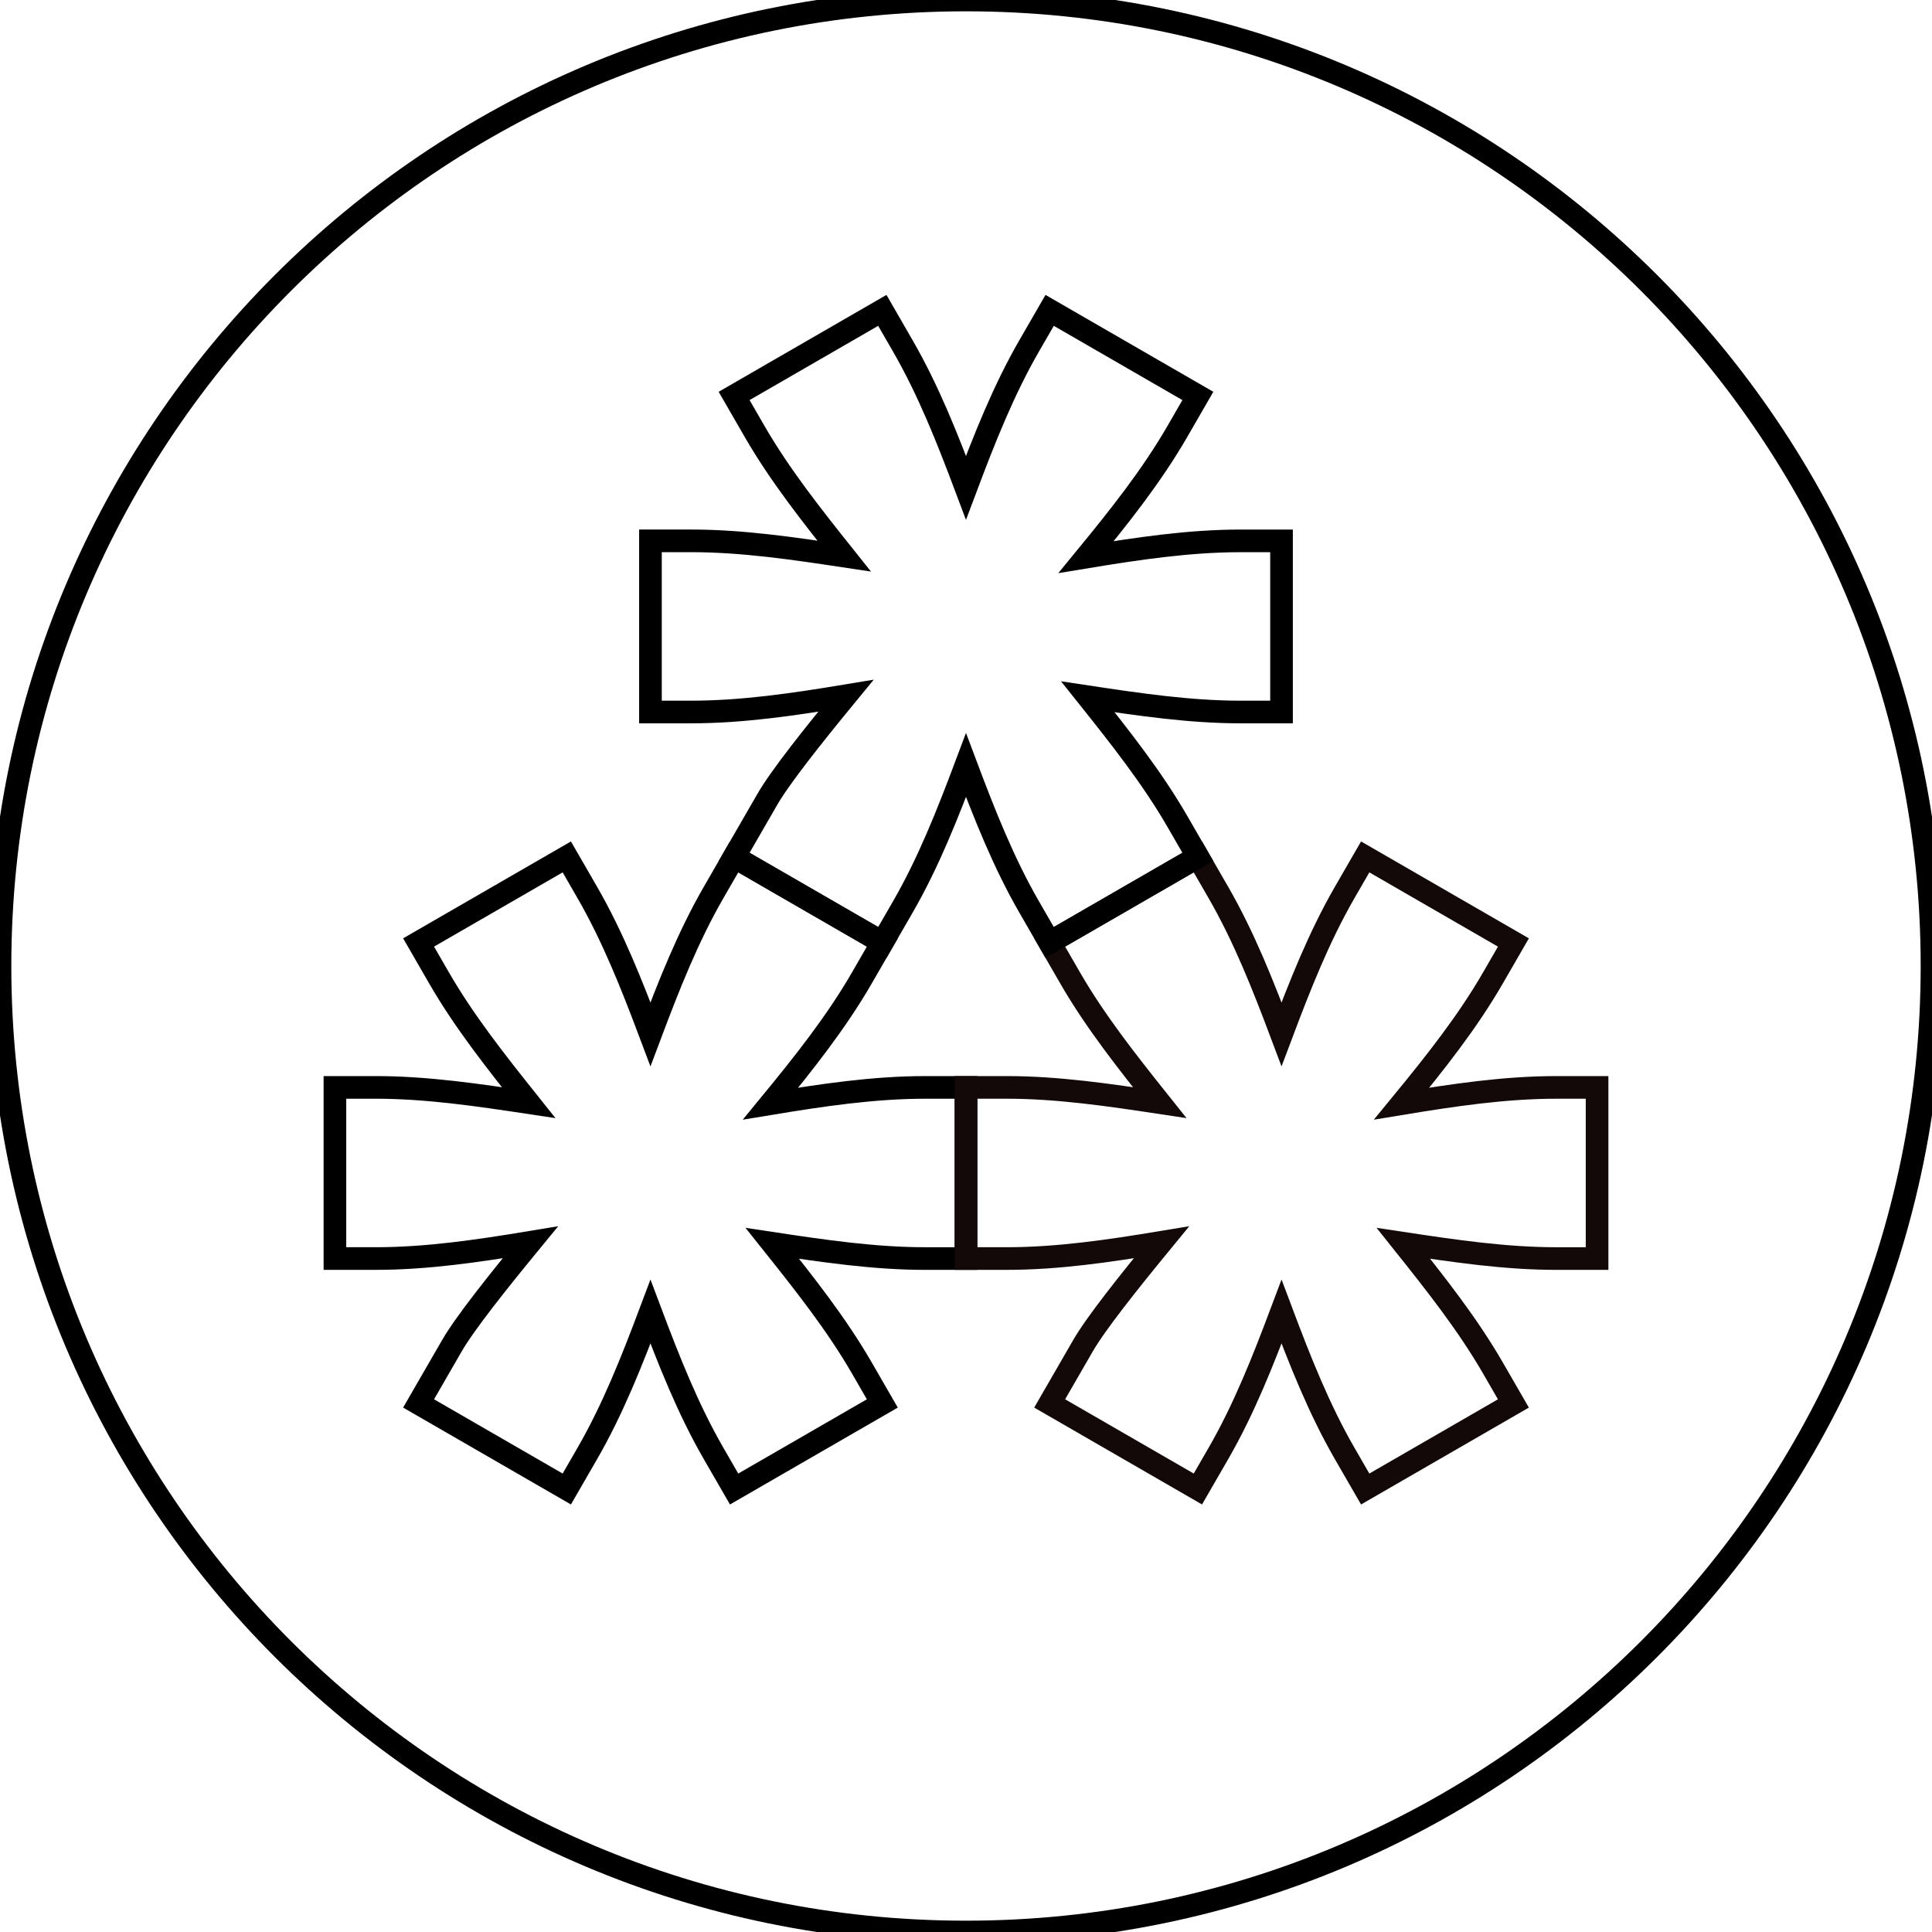
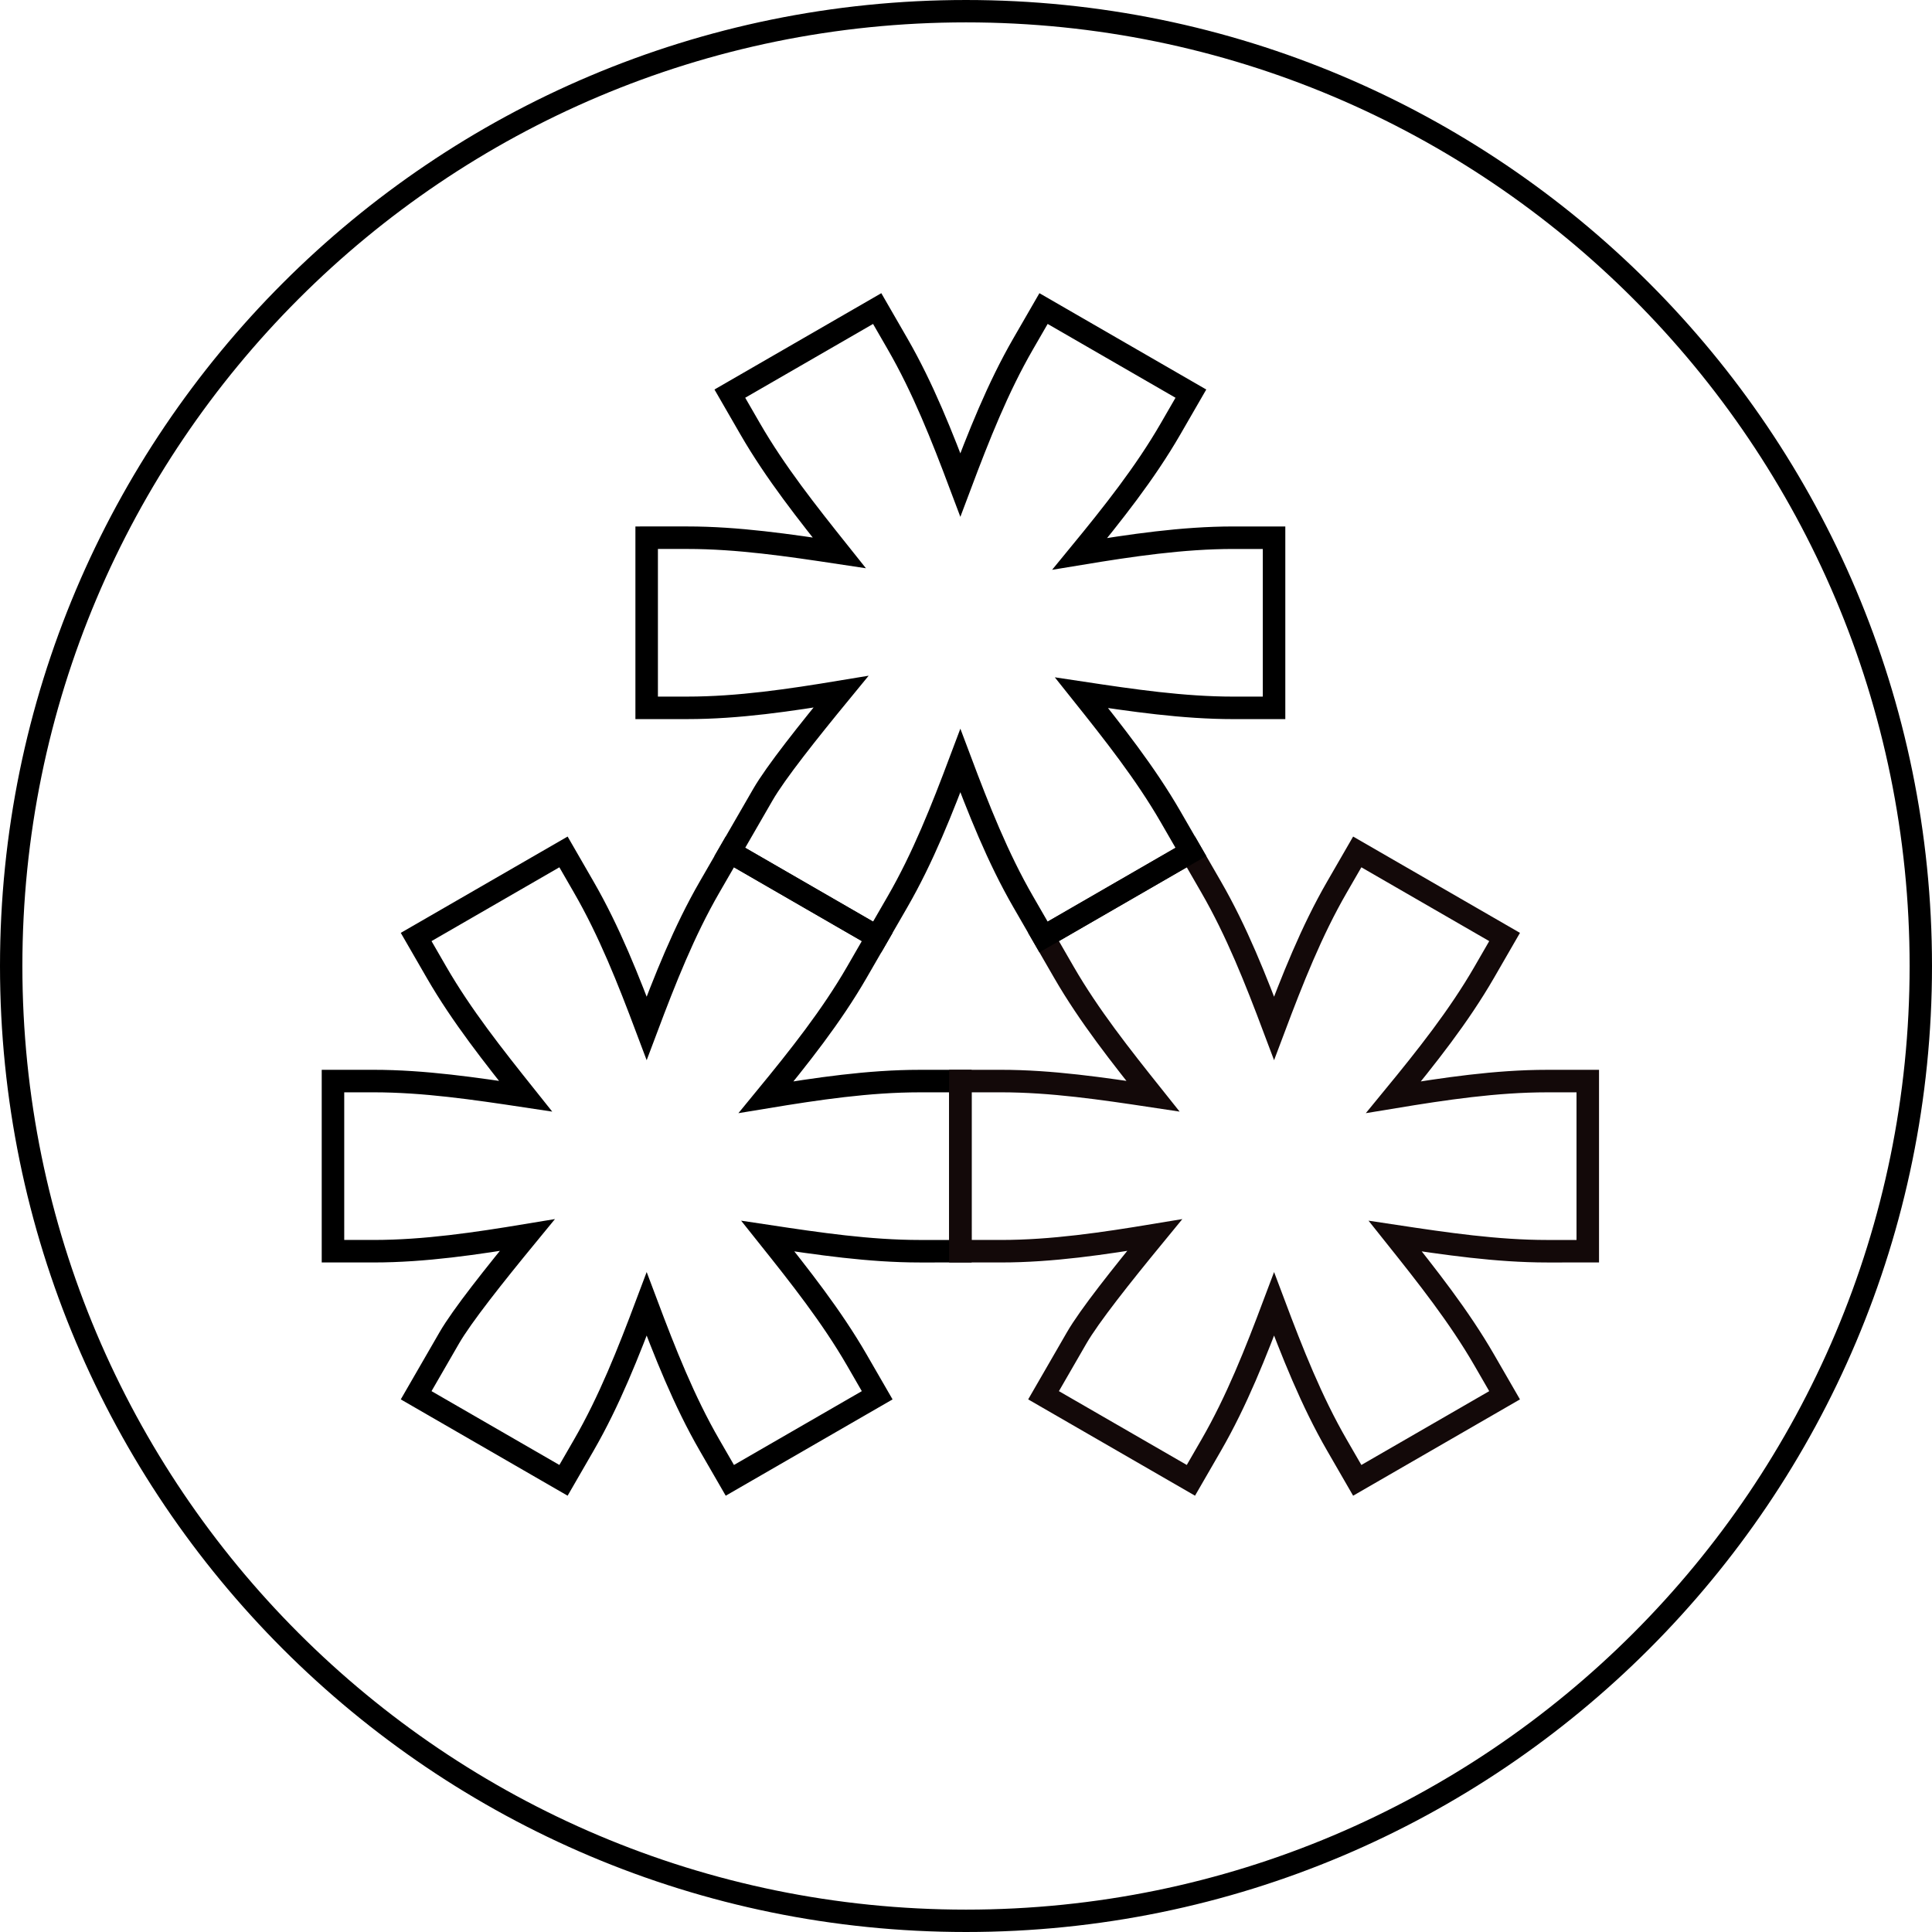
- <svg xmlns="http://www.w3.org/2000/svg" xmlns:xlink="http://www.w3.org/1999/xlink" height="512" id="svg2250" version="1.1" viewBox="0 0 512 512" width="512">
+ <svg xmlns="http://www.w3.org/2000/svg" xmlns:xlink="http://www.w3.org/1999/xlink" height="515" id="svg2250" version="1.1" viewBox="0 0 515 515" width="515">
  <defs id="defs2244">
    <marker orient="auto" refY="0.0" refX="0.0" id="marker5873" style="overflow:visible">
      <path id="path5871" d="M 0.0,0.0 L 5.0,-5.0 L -12.5,0.0 L 5.0,5.0 L 0.0,0.0 z " style="fill-rule:evenodd;stroke:#14b967;stroke-width:1pt;stroke-opacity:1;fill:#14b967;fill-opacity:1" transform="scale(0.8) translate(12.5,0)" />
    </marker>
    <marker orient="auto" refY="0.0" refX="0.0" id="marker5767" style="overflow:visible">
      <path id="path5765" d="M 0.0,0.0 L 5.0,-5.0 L -12.5,0.0 L 5.0,5.0 L 0.0,0.0 z " style="fill-rule:evenodd;stroke:#14b967;stroke-width:1pt;stroke-opacity:1;fill:#14b967;fill-opacity:1" transform="scale(0.8) translate(12.5,0)" />
    </marker>
    <marker orient="auto" refY="0.0" refX="0.0" id="marker5667" style="overflow:visible">
      <path id="path5665" d="M 0.0,0.0 L 5.0,-5.0 L -12.5,0.0 L 5.0,5.0 L 0.0,0.0 z " style="fill-rule:evenodd;stroke:#14b967;stroke-width:1pt;stroke-opacity:1;fill:#14b967;fill-opacity:1" transform="scale(0.8) translate(12.5,0)" />
    </marker>
    <marker orient="auto" refY="0.0" refX="0.0" id="marker5573" style="overflow:visible">
      <path id="path5571" d="M 0.0,0.0 L 5.0,-5.0 L -12.5,0.0 L 5.0,5.0 L 0.0,0.0 z " style="fill-rule:evenodd;stroke:#14b967;stroke-width:1pt;stroke-opacity:1;fill:#14b967;fill-opacity:1" transform="scale(0.8) translate(12.5,0)" />
    </marker>
    <marker orient="auto" refY="0.0" refX="0.0" id="marker5485" style="overflow:visible">
      <path id="path5483" d="M 0.0,0.0 L 5.0,-5.0 L -12.5,0.0 L 5.0,5.0 L 0.0,0.0 z " style="fill-rule:evenodd;stroke:#14b967;stroke-width:1pt;stroke-opacity:1;fill:#14b967;fill-opacity:1" transform="scale(0.8) translate(12.5,0)" />
    </marker>
    <marker orient="auto" refY="0.0" refX="0.0" id="marker5403" style="overflow:visible">
      <path id="path5401" d="M 0.0,0.0 L 5.0,-5.0 L -12.5,0.0 L 5.0,5.0 L 0.0,0.0 z " style="fill-rule:evenodd;stroke:#14b967;stroke-width:1pt;stroke-opacity:1;fill:#14b967;fill-opacity:1" transform="scale(0.8) translate(12.5,0)" />
    </marker>
    <marker orient="auto" refY="0.0" refX="0.0" id="marker5327" style="overflow:visible">
      <path id="path5325" d="M 0.0,0.0 L 5.0,-5.0 L -12.5,0.0 L 5.0,5.0 L 0.0,0.0 z " style="fill-rule:evenodd;stroke:#14b967;stroke-width:1pt;stroke-opacity:1;fill:#14b967;fill-opacity:1" transform="scale(0.8) translate(12.5,0)" />
    </marker>
    <marker orient="auto" refY="0.0" refX="0.0" id="marker5257" style="overflow:visible">
      <path id="path5255" d="M 0.0,0.0 L 5.0,-5.0 L -12.5,0.0 L 5.0,5.0 L 0.0,0.0 z " style="fill-rule:evenodd;stroke:#14b967;stroke-width:1pt;stroke-opacity:1;fill:#14b967;fill-opacity:1" transform="scale(0.8) translate(12.5,0)" />
    </marker>
    <marker orient="auto" refY="0.0" refX="0.0" id="marker5193" style="overflow:visible">
      <path id="path5191" d="M 0.0,0.0 L 5.0,-5.0 L -12.5,0.0 L 5.0,5.0 L 0.0,0.0 z " style="fill-rule:evenodd;stroke:#14b967;stroke-width:1pt;stroke-opacity:1;fill:#14b967;fill-opacity:1" transform="scale(0.8) translate(12.5,0)" />
    </marker>
    <marker orient="auto" refY="0.0" refX="0.0" id="marker5135" style="overflow:visible">
      <path id="path5133" d="M 0.0,0.0 L 5.0,-5.0 L -12.5,0.0 L 5.0,5.0 L 0.0,0.0 z " style="fill-rule:evenodd;stroke:#14b967;stroke-width:1pt;stroke-opacity:1;fill:#14b967;fill-opacity:1" transform="scale(0.8) translate(12.5,0)" />
    </marker>
    <marker orient="auto" refY="0.0" refX="0.0" id="marker5083" style="overflow:visible">
      <path id="path5081" d="M 0.0,0.0 L 5.0,-5.0 L -12.5,0.0 L 5.0,5.0 L 0.0,0.0 z " style="fill-rule:evenodd;stroke:#14b967;stroke-width:1pt;stroke-opacity:1;fill:#14b967;fill-opacity:1" transform="scale(0.8) translate(12.5,0)" />
    </marker>
    <marker orient="auto" refY="0.0" refX="0.0" id="marker5037" style="overflow:visible">
      <path id="path5035" d="M 0.0,0.0 L 5.0,-5.0 L -12.5,0.0 L 5.0,5.0 L 0.0,0.0 z " style="fill-rule:evenodd;stroke:#14b967;stroke-width:1pt;stroke-opacity:1;fill:#14b967;fill-opacity:1" transform="scale(0.8) translate(12.5,0)" />
    </marker>
    <marker orient="auto" refY="0.0" refX="0.0" id="marker4997" style="overflow:visible">
      <path id="path4995" d="M 0.0,0.0 L 5.0,-5.0 L -12.5,0.0 L 5.0,5.0 L 0.0,0.0 z " style="fill-rule:evenodd;stroke:#14b967;stroke-width:1pt;stroke-opacity:1;fill:#14b967;fill-opacity:1" transform="scale(0.8) translate(12.5,0)" />
    </marker>
    <marker orient="auto" refY="0.0" refX="0.0" id="marker4963" style="overflow:visible">
      <path id="path4961" d="M 0.0,0.0 L 5.0,-5.0 L -12.5,0.0 L 5.0,5.0 L 0.0,0.0 z " style="fill-rule:evenodd;stroke:#14b967;stroke-width:1pt;stroke-opacity:1;fill:#14b967;fill-opacity:1" transform="scale(0.8) translate(12.5,0)" />
    </marker>
    <marker orient="auto" refY="0.0" refX="0.0" id="marker4935" style="overflow:visible">
      <path id="path4933" d="M 0.0,0.0 L 5.0,-5.0 L -12.5,0.0 L 5.0,5.0 L 0.0,0.0 z " style="fill-rule:evenodd;stroke:#14b967;stroke-width:1pt;stroke-opacity:1;fill:#14b967;fill-opacity:1" transform="scale(0.8) translate(12.5,0)" />
    </marker>
    <marker orient="auto" refY="0.0" refX="0.0" id="marker4913" style="overflow:visible">
      <path id="path4911" d="M 0.0,0.0 L 5.0,-5.0 L -12.5,0.0 L 5.0,5.0 L 0.0,0.0 z " style="fill-rule:evenodd;stroke:#14b967;stroke-width:1pt;stroke-opacity:1;fill:#14b967;fill-opacity:1" transform="scale(0.8) translate(12.5,0)" />
    </marker>
    <marker orient="auto" refY="0.0" refX="0.0" id="Arrow1Lstart" style="overflow:visible">
      <path id="path4635" d="M 0.0,0.0 L 5.0,-5.0 L -12.5,0.0 L 5.0,5.0 L 0.0,0.0 z " style="fill-rule:evenodd;stroke:#14b967;stroke-width:1pt;stroke-opacity:1;fill:#14b967;fill-opacity:1" transform="scale(0.8) translate(12.5,0)" />
    </marker>
    <linearGradient id="foss-ag_green" xlink:href="#foss-ag_neon-green">
      <stop style="stop-color:#14b967" id="stop2" />
    </linearGradient>
    <linearGradient id="foss-ag_light-green">
      <stop style="stop-color:#14b990" id="stop5" />
    </linearGradient>
    <linearGradient id="foss-ag_neon-green">
      <stop style="stop-color:#19eb72" id="stop8" />
    </linearGradient>
    <linearGradient id="foss-ag_red">
      <stop style="stop-color:#b82814" id="stop11" />
    </linearGradient>
    <linearGradient id="foss-ag_crimson">
      <stop style="stop-color:#b8143d" id="stop14" />
    </linearGradient>
    <linearGradient id="foss-ag_orange">
      <stop style="stop-color:#eb4a19" id="stop17" />
    </linearGradient>
    <linearGradient id="foss-ag_blue">
      <stop style="stop-color:#147ab8" id="stop20" />
    </linearGradient>
    <linearGradient id="foss-ag_light-blue">
      <stop style="stop-color:#14abb8" id="stop23" />
    </linearGradient>
    <linearGradient id="foss-ag_neon-blue">
      <stop style="stop-color:#19a6eb" id="stop26" />
    </linearGradient>
    <linearGradient id="foss-ag_violet">
      <stop style="stop-color:#9a14b8" id="stop29" />
    </linearGradient>
    <linearGradient id="foss-ag_purple">
      <stop style="stop-color:#b9148f" id="stop32" />
    </linearGradient>
    <linearGradient id="foss-ag_magenta">
      <stop style="stop-color:#eb1995" id="stop35" />
    </linearGradient>
    <linearGradient id="foss-ag_yellow">
      <stop style="stop-color:#ffcc00" id="stop38" />
    </linearGradient>
    <linearGradient id="linearGradient43">
      <stop style="stop-color:#eb9519" id="stop41" />
    </linearGradient>
    <linearGradient id="foss-ag_neon-yellow">
      <stop style="stop-color:#ebdf19" id="stop45" />
    </linearGradient>
    <linearGradient id="foss-ag_lighter-grey">
      <stop style="stop-color:#e5e5e5" id="stop48" />
    </linearGradient>
    <linearGradient id="foss-ag_light-grey">
      <stop style="stop-color:#b3b3b3" id="stop51" />
    </linearGradient>
    <linearGradient id="foss-ag_grey">
      <stop style="stop-color:#808080" id="stop54" />
    </linearGradient>
    <linearGradient id="foss-ag_dark-grey">
      <stop style="stop-color:#4d4d4d" id="stop57" />
    </linearGradient>
    <linearGradient id="foss-ag_darker-grey">
      <stop style="stop-color:#262626" id="stop60" />
    </linearGradient>
    <linearGradient id="rainbowGradient">
      <stop offset="0%" stop-color="#9a14b8" id="stop63" />
      <stop offset="16.6%" stop-color="#9a14b8" id="stop65" />
      <stop offset="16.6%" stop-color="#147ab8" id="stop67" />
      <stop offset="33.3%" stop-color="#147ab8" id="stop69" />
      <stop offset="33.3%" stop-color="#14b967" id="stop71" />
      <stop offset="50%" stop-color="#14b967" id="stop73" />
      <stop offset="50%" stop-color="#ffcc00" id="stop75" />
      <stop offset="66.6%" stop-color="#ffcc00" id="stop77" />
      <stop offset="66.6%" stop-color="#eb9519" id="stop79" />
      <stop offset="83.3%" stop-color="#eb9519" id="stop81" />
      <stop offset="83.3%" stop-color="#b8143d" id="stop83" />
      <stop offset="100%" stop-color="#b8143d" id="stop85" />
    </linearGradient>
  </defs>
  <g id="layer2" style="display:inline">
-     <circle id="path3800" cx="256" cy="256" r="256" style="fill:#ffff00;fill-opacity:0;stroke-width:6;stroke-miterlimit:4;stroke-dasharray:none;stroke:#000000;stroke-opacity:1" />
+     <path style="fill:#ffff00;fill-opacity:0;stroke:#000000;stroke-width:5.965;stroke-miterlimit:4;stroke-dasharray:none;stroke-opacity:1" d="M 257.5,2.983 A 254.517,254.517 0 0 0 2.983,257.5 254.517,254.517 0 0 0 257.5,512.017 254.517,254.517 0 0 0 512.017,257.5 254.517,254.517 0 0 0 257.5,2.983 Z" id="path3800" />
    <path d="m 110.93,371.925 c 13.093,7.559 26.185,15.118 39.278,22.677 l 5.416,-9.38 c 6.814,-11.802 11.873,-24.638 16.755,-37.62 4.883,12.983 9.94,25.821 16.755,37.623 l 5.415,9.379 c 13.093,-7.558 26.185,-15.117 39.277,-22.676 l -5.415,-9.379 c -6.721,-11.641 -15.169,-22.307 -23.743,-33.057 13.596,2.051 27.058,4.038 40.5,4.037 l 10.831,-10e-4 c 0.001,-15.118 4.5e-4,-30.236 -1.7e-4,-45.353 l -10.83,-2.5e-4 c -13.628,-7e-5 -27.276,2.038 -40.96,4.297 8.802,-10.722 17.391,-21.521 24.204,-33.324 l 5.416,-9.38 c -13.093,-7.559 -26.185,-15.118 -39.278,-22.677 l -5.416,9.38 c -6.814,11.803 -11.872,24.639 -16.757,37.623 -4.884,-12.981 -9.945,-25.816 -16.759,-37.619 l -5.412,-9.384 c -13.093,7.558 -26.185,15.117 -39.277,22.676 l 5.414,9.381 c 6.721,11.642 15.172,22.309 23.749,33.06 -13.599,-2.052 -27.059,-4.036 -40.503,-4.036 l -10.831,0.001 c -0.001,15.118 -4.18e-4,30.236 2.59e-4,45.353 l 10.83,3.4e-4 c 13.628,2.7e-4 27.274,-2.037 40.959,-4.302 -8.802,10.719 -17.388,21.517 -20.795,27.419 z" fill="url(#foss-ag_green)" id="path6107-4-3" stroke="url(#foss-ag_green)" style="fill-opacity:0;stroke-width:6;stroke-miterlimit:4;stroke-dasharray:none;stroke-opacity:1;fill-rule:nonzero;fill:#14b967;stroke:#000000" />
    <path d="m 278.172,371.925 c 13.093,7.559 26.185,15.118 39.278,22.677 l 5.416,-9.38 c 6.814,-11.802 11.873,-24.638 16.755,-37.62 4.883,12.983 9.94,25.821 16.755,37.623 l 5.415,9.379 c 13.093,-7.558 26.185,-15.117 39.277,-22.676 l -5.415,-9.379 c -6.721,-11.641 -15.169,-22.307 -23.743,-33.057 13.596,2.051 27.058,4.038 40.5,4.037 l 10.831,-10e-4 c 10e-4,-15.118 4.5e-4,-30.236 -1.7e-4,-45.353 l -10.83,-2.5e-4 c -13.628,-7e-5 -27.276,2.038 -40.96,4.297 8.802,-10.722 17.391,-21.521 24.204,-33.324 l 5.416,-9.38 c -13.093,-7.559 -26.185,-15.118 -39.278,-22.677 l -5.416,9.38 c -6.814,11.803 -11.872,24.639 -16.757,37.623 -4.884,-12.981 -9.945,-25.816 -16.759,-37.619 l -5.412,-9.384 c -13.093,7.558 -26.185,15.117 -39.277,22.676 l 5.414,9.381 c 6.721,11.642 15.172,22.309 23.749,33.06 -13.599,-2.052 -27.059,-4.036 -40.503,-4.036 l -10.831,0.001 c -0.001,15.118 -4.1e-4,30.236 2.6e-4,45.353 l 10.83,3.4e-4 c 13.628,2.7e-4 27.274,-2.037 40.959,-4.302 -8.802,10.719 -17.388,21.517 -20.795,27.419 z" id="path6099-3-7" style="fill:#808080;fill-opacity:0;stroke:#130909;stroke-width:6;stroke-miterlimit:4;stroke-dasharray:none;stroke-opacity:1" />
    <path d="m 194.548,227.086 c 13.093,7.559 26.185,15.118 39.278,22.677 l 5.416,-9.38 c 6.814,-11.802 11.873,-24.638 16.755,-37.62 4.883,12.983 9.94,25.821 16.755,37.623 l 5.415,9.379 c 13.093,-7.558 26.185,-15.117 39.277,-22.676 l -5.415,-9.379 c -6.721,-11.641 -15.169,-22.307 -23.743,-33.057 13.596,2.051 27.058,4.038 40.5,4.037 l 10.831,-0.001 c 10e-4,-15.118 4.5e-4,-30.236 -1.7e-4,-45.353 l -10.83,-2.5e-4 c -13.628,-7e-5 -27.276,2.038 -40.96,4.297 8.802,-10.722 17.391,-21.521 24.204,-33.324 l 5.416,-9.38 C 304.354,97.369 291.262,89.81 278.169,82.251 l -5.416,9.38 c -6.814,11.803 -11.872,24.639 -16.757,37.623 -4.884,-12.981 -9.945,-25.816 -16.759,-37.619 l -5.412,-9.384 c -13.093,7.558 -26.185,15.117 -39.277,22.676 l 5.414,9.381 c 6.721,11.642 15.172,22.309 23.749,33.06 -13.599,-2.052 -27.059,-4.036 -40.503,-4.036 l -10.831,0.001 c -0.001,15.118 -4.1e-4,30.236 2.6e-4,45.353 l 10.83,3.4e-4 c 13.628,2.7e-4 27.274,-2.037 40.959,-4.302 -8.802,10.719 -17.388,21.517 -20.795,27.419 z" id="path6115-9-1" style="fill:#0d0d0d;fill-opacity:0;stroke:#000000;stroke-width:6;stroke-miterlimit:4;stroke-dasharray:none;stroke-opacity:1" />
  </g>
</svg>
